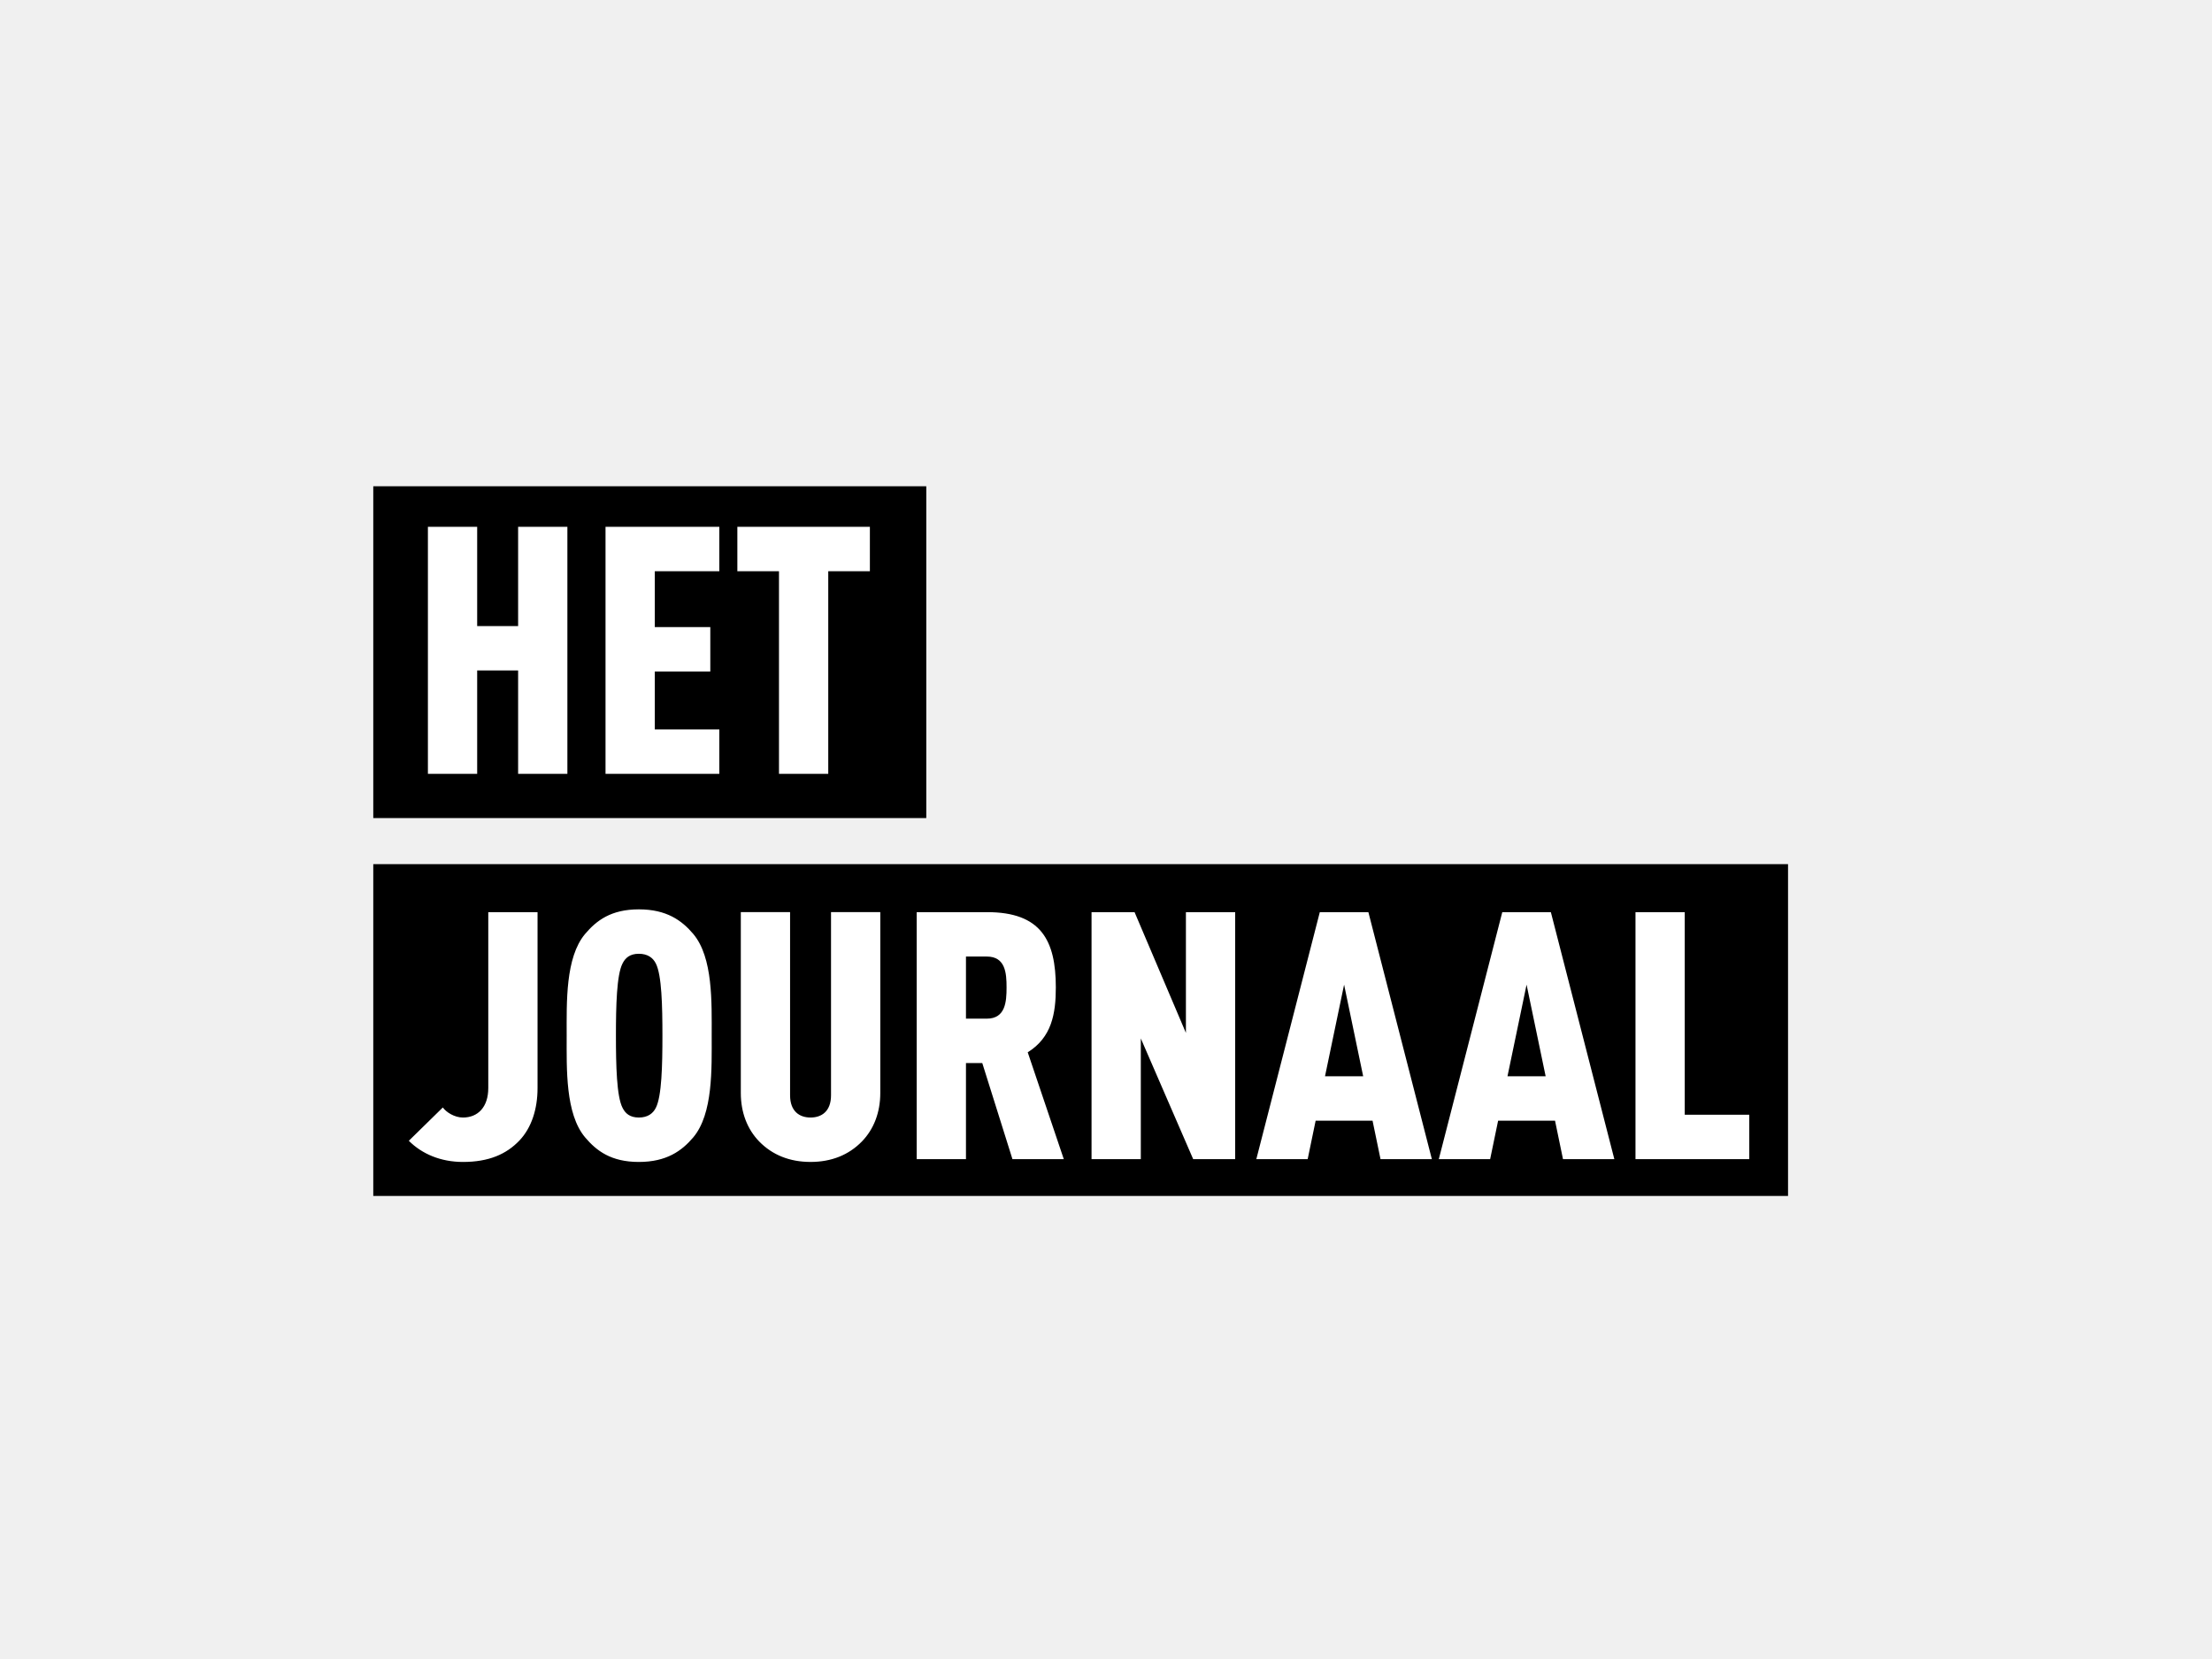
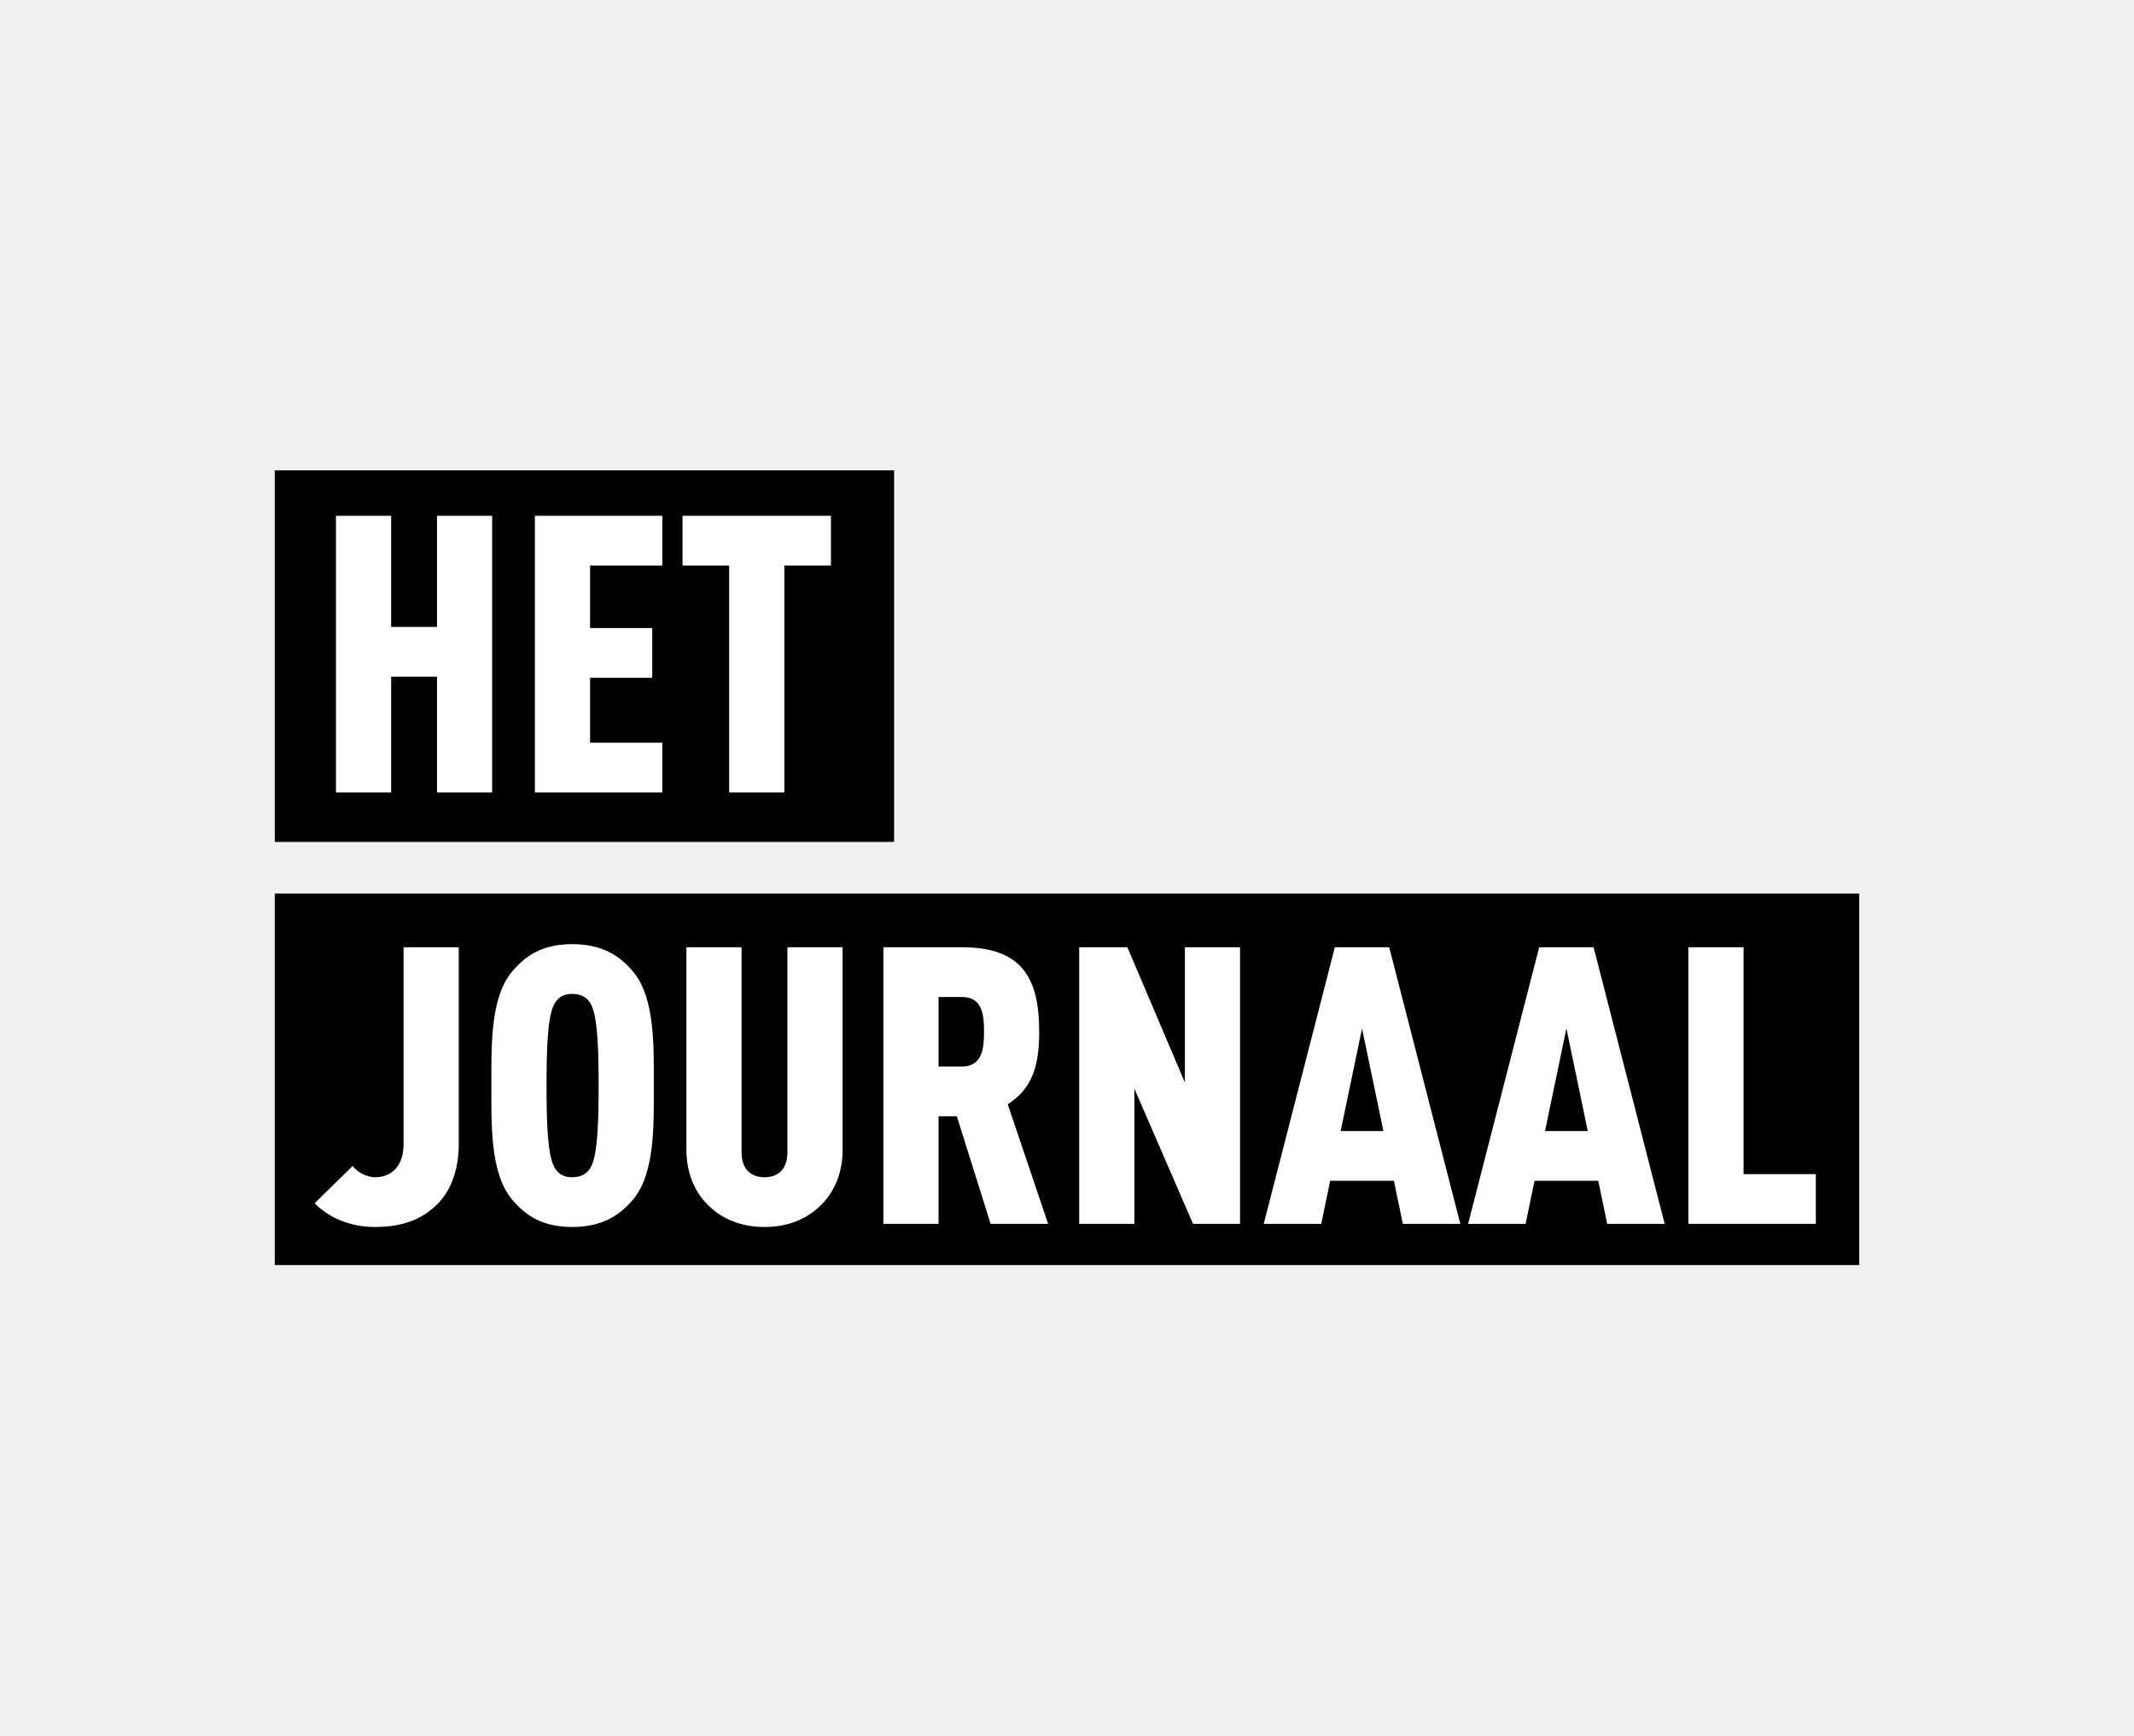
- <svg xmlns="http://www.w3.org/2000/svg" viewBox="0 0 480 360">
-   <path d="M81 105.518h120v72h-120zm0 82h307v72h-307z" />
-   <path d="M112.43 167.926v-22.436h-8.884v22.436h-10.691v-53.604h10.691v21.532h8.884v-21.532h10.691v53.604h-10.691zm18.967 0v-53.604h24.694v9.637h-14.003v12.121h12.046v9.637h-12.046v12.573h14.003v9.637l-24.694-.001zm48.332-43.968v43.968h-10.691v-43.968h-9.034v-9.637h28.759v9.637h-9.034zM112.731 247.473c-2.861 3.012-6.701 4.668-12.272 4.668-4.818 0-8.884-1.731-11.745-4.594l7.378-7.229c.753 1.055 2.56 2.185 4.367 2.185 3.237 0 5.496-2.259 5.496-6.399v-38.17h10.691v38.17c0 4.516-1.28 8.582-3.915 11.369zm37.715-.679c-2.484 2.937-5.797 5.347-11.82 5.347s-9.185-2.41-11.669-5.347c-4.291-5.119-3.99-14.831-3.99-22.06 0-7.228-.301-16.938 3.99-22.06 2.484-2.936 5.646-5.346 11.669-5.346s9.336 2.41 11.82 5.346c4.292 5.12 3.99 14.832 3.99 22.06 0 7.229.301 16.941-3.99 22.06zm-8.131-37.719c-.603-1.204-1.732-2.108-3.689-2.108s-2.936.904-3.538 2.108c-1.28 2.483-1.431 9.186-1.431 15.659 0 6.475.15 13.176 1.431 15.66.602 1.205 1.581 2.107 3.538 2.107s3.087-.902 3.689-2.107c1.28-2.484 1.43-9.186 1.43-15.66 0-6.473-.15-13.173-1.43-15.659zm44.716 38.622c-2.861 2.937-6.625 4.441-11.143 4.441s-8.282-1.506-11.143-4.441c-2.56-2.635-3.99-6.249-3.99-10.54v-39.226h10.691v39.752c0 3.463 2.033 4.818 4.442 4.818 2.409 0 4.442-1.355 4.442-4.818v-39.752h10.691v39.226c0 4.291-1.431 7.905-3.99 10.54zm32.671 3.84l-6.55-20.854h-3.539v20.854h-10.691v-53.604h15.283c11.669 0 14.907 6.099 14.907 16.338 0 5.722-.903 10.84-6.098 14.078l7.83 23.188h-11.142zm-5.572-43.969h-4.517v13.478h4.517c4.065 0 4.292-3.688 4.292-6.774 0-3.088-.226-6.704-4.292-6.704zm44.792 43.969l-11.367-26.2v26.2h-10.692v-53.604h9.335l11.143 26.199v-26.199h10.69v53.604h-9.109zm40.65 0l-1.732-8.355h-12.347l-1.731 8.355h-11.143l13.777-53.604h10.539l13.778 53.604h-11.141zm-7.905-37.869l-4.142 19.876h8.281l-4.139-19.876zm47.501 37.869l-1.73-8.355h-12.348l-1.732 8.355h-11.142l13.777-53.604h10.54l13.777 53.604h-11.142zm-7.904-37.869l-4.142 19.876h8.28l-4.138-19.876zm23.634 37.869v-53.604h10.689v43.967h14.004v9.637h-24.693z" fill="#fff" />
+ <svg xmlns="http://www.w3.org/2000/svg" width="150" height="122" viewBox="335 109 150 122" enable-background="new 335 109 150 122">
+   <path d="M354.314 142.066h43.533v26.12h-43.533v-26.12zm0 29.748h111.371v26.119h-111.371v-26.119z" />
+   <path d="M365.717 164.706v-8.139h-3.223v8.139h-3.879v-19.446h3.879v7.812h3.223v-7.812h3.878v19.446h-3.878zm6.881 0v-19.446h8.958v3.496h-5.08v4.397h4.37v3.496h-4.37v4.561h5.08v3.496h-8.958zm17.533-15.95v15.95h-3.879v-15.95h-3.277v-3.496h10.434v3.496h-3.278zm-24.305 44.808c-1.038 1.092-2.432 1.692-4.452 1.692-1.748 0-3.223-.628-4.261-1.666l2.677-2.623c.272.383.929.793 1.584.793 1.174 0 1.993-.819 1.993-2.321v-13.848h3.879v13.848c0 1.639-.465 3.114-1.42 4.125zm13.682-.247c-.901 1.065-2.104 1.939-4.288 1.939s-3.332-.874-4.233-1.939c-1.557-1.857-1.447-5.38-1.447-8.003 0-2.622-.109-6.145 1.447-8.002.901-1.065 2.049-1.939 4.233-1.939s3.387.874 4.288 1.939c1.557 1.857 1.447 5.38 1.447 8.002 0 2.624.109 6.146-1.447 8.003zm-2.95-13.682c-.219-.438-.628-.766-1.338-.766s-1.065.328-1.283.766c-.465.9-.52 3.332-.52 5.68 0 2.35.055 4.78.52 5.682.218.437.573.764 1.283.764s1.12-.327 1.338-.764c.465-.901.52-3.333.52-5.682-.001-2.348-.056-4.78-.52-5.68zm16.221 14.01c-1.037 1.066-2.403 1.611-4.042 1.611s-3.005-.547-4.042-1.611c-.929-.955-1.447-2.267-1.447-3.823v-14.229h3.878v14.42c0 1.257.737 1.748 1.611 1.748s1.611-.491 1.611-1.748v-14.42h3.879v14.229c.001 1.556-.519 2.867-1.448 3.823zm11.853 1.393l-2.376-7.565h-1.284v7.565h-3.878v-19.446h5.544c4.233 0 5.408 2.213 5.408 5.928 0 2.075-.328 3.932-2.213 5.106l2.841 8.412h-4.042zm-2.022-15.95h-1.639v4.889h1.639c1.475 0 1.557-1.338 1.557-2.457 0-1.122-.082-2.432-1.557-2.432zm16.25 15.95l-4.124-9.505v9.505h-3.879v-19.446h3.387l4.042 9.504v-9.504h3.879v19.446h-3.305zm14.746 0l-.628-3.031h-4.479l-.628 3.031h-4.042l4.998-19.446h3.822l4.998 19.446h-4.041zm-2.867-13.738l-1.503 7.211h3.005l-1.502-7.211zm17.232 13.738l-.628-3.031h-4.479l-.629 3.031h-4.042l4.998-19.446h3.823l4.998 19.446h-4.041zm-2.867-13.738l-1.503 7.211h3.004l-1.501-7.211zm8.573 13.738v-19.446h3.879v15.95h5.08v3.496h-8.959z" fill="#fff" />
</svg>
